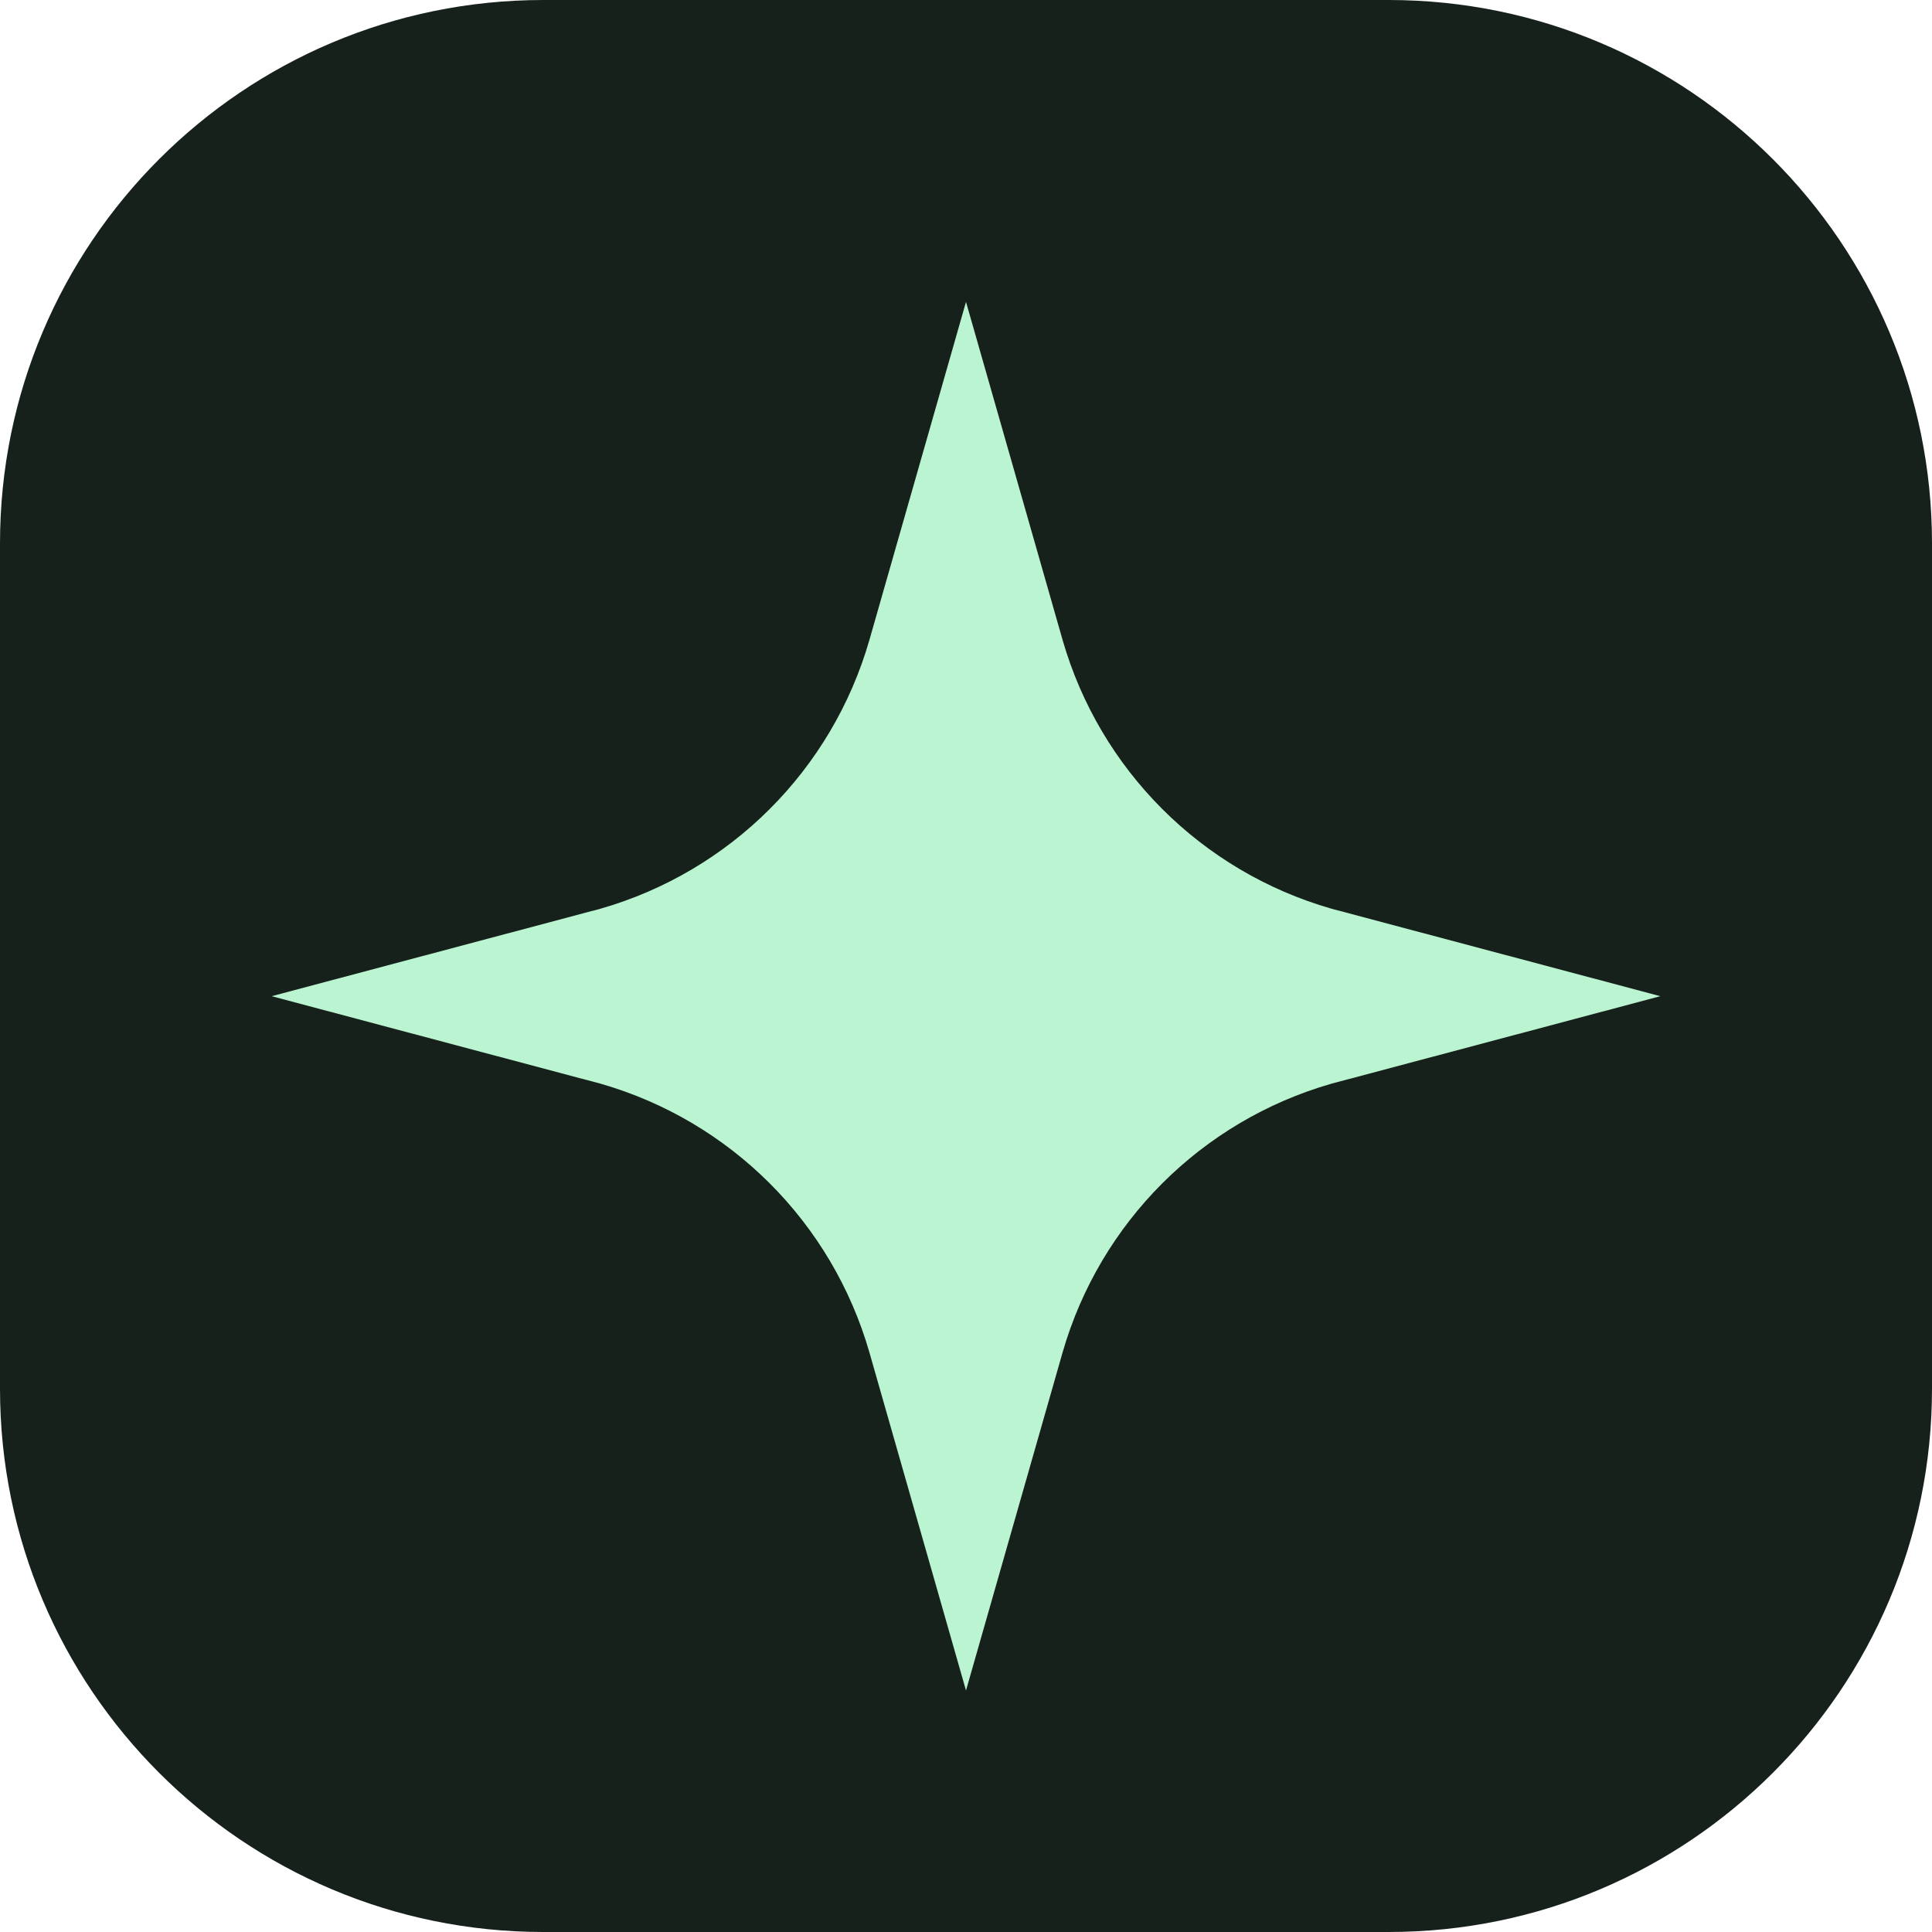
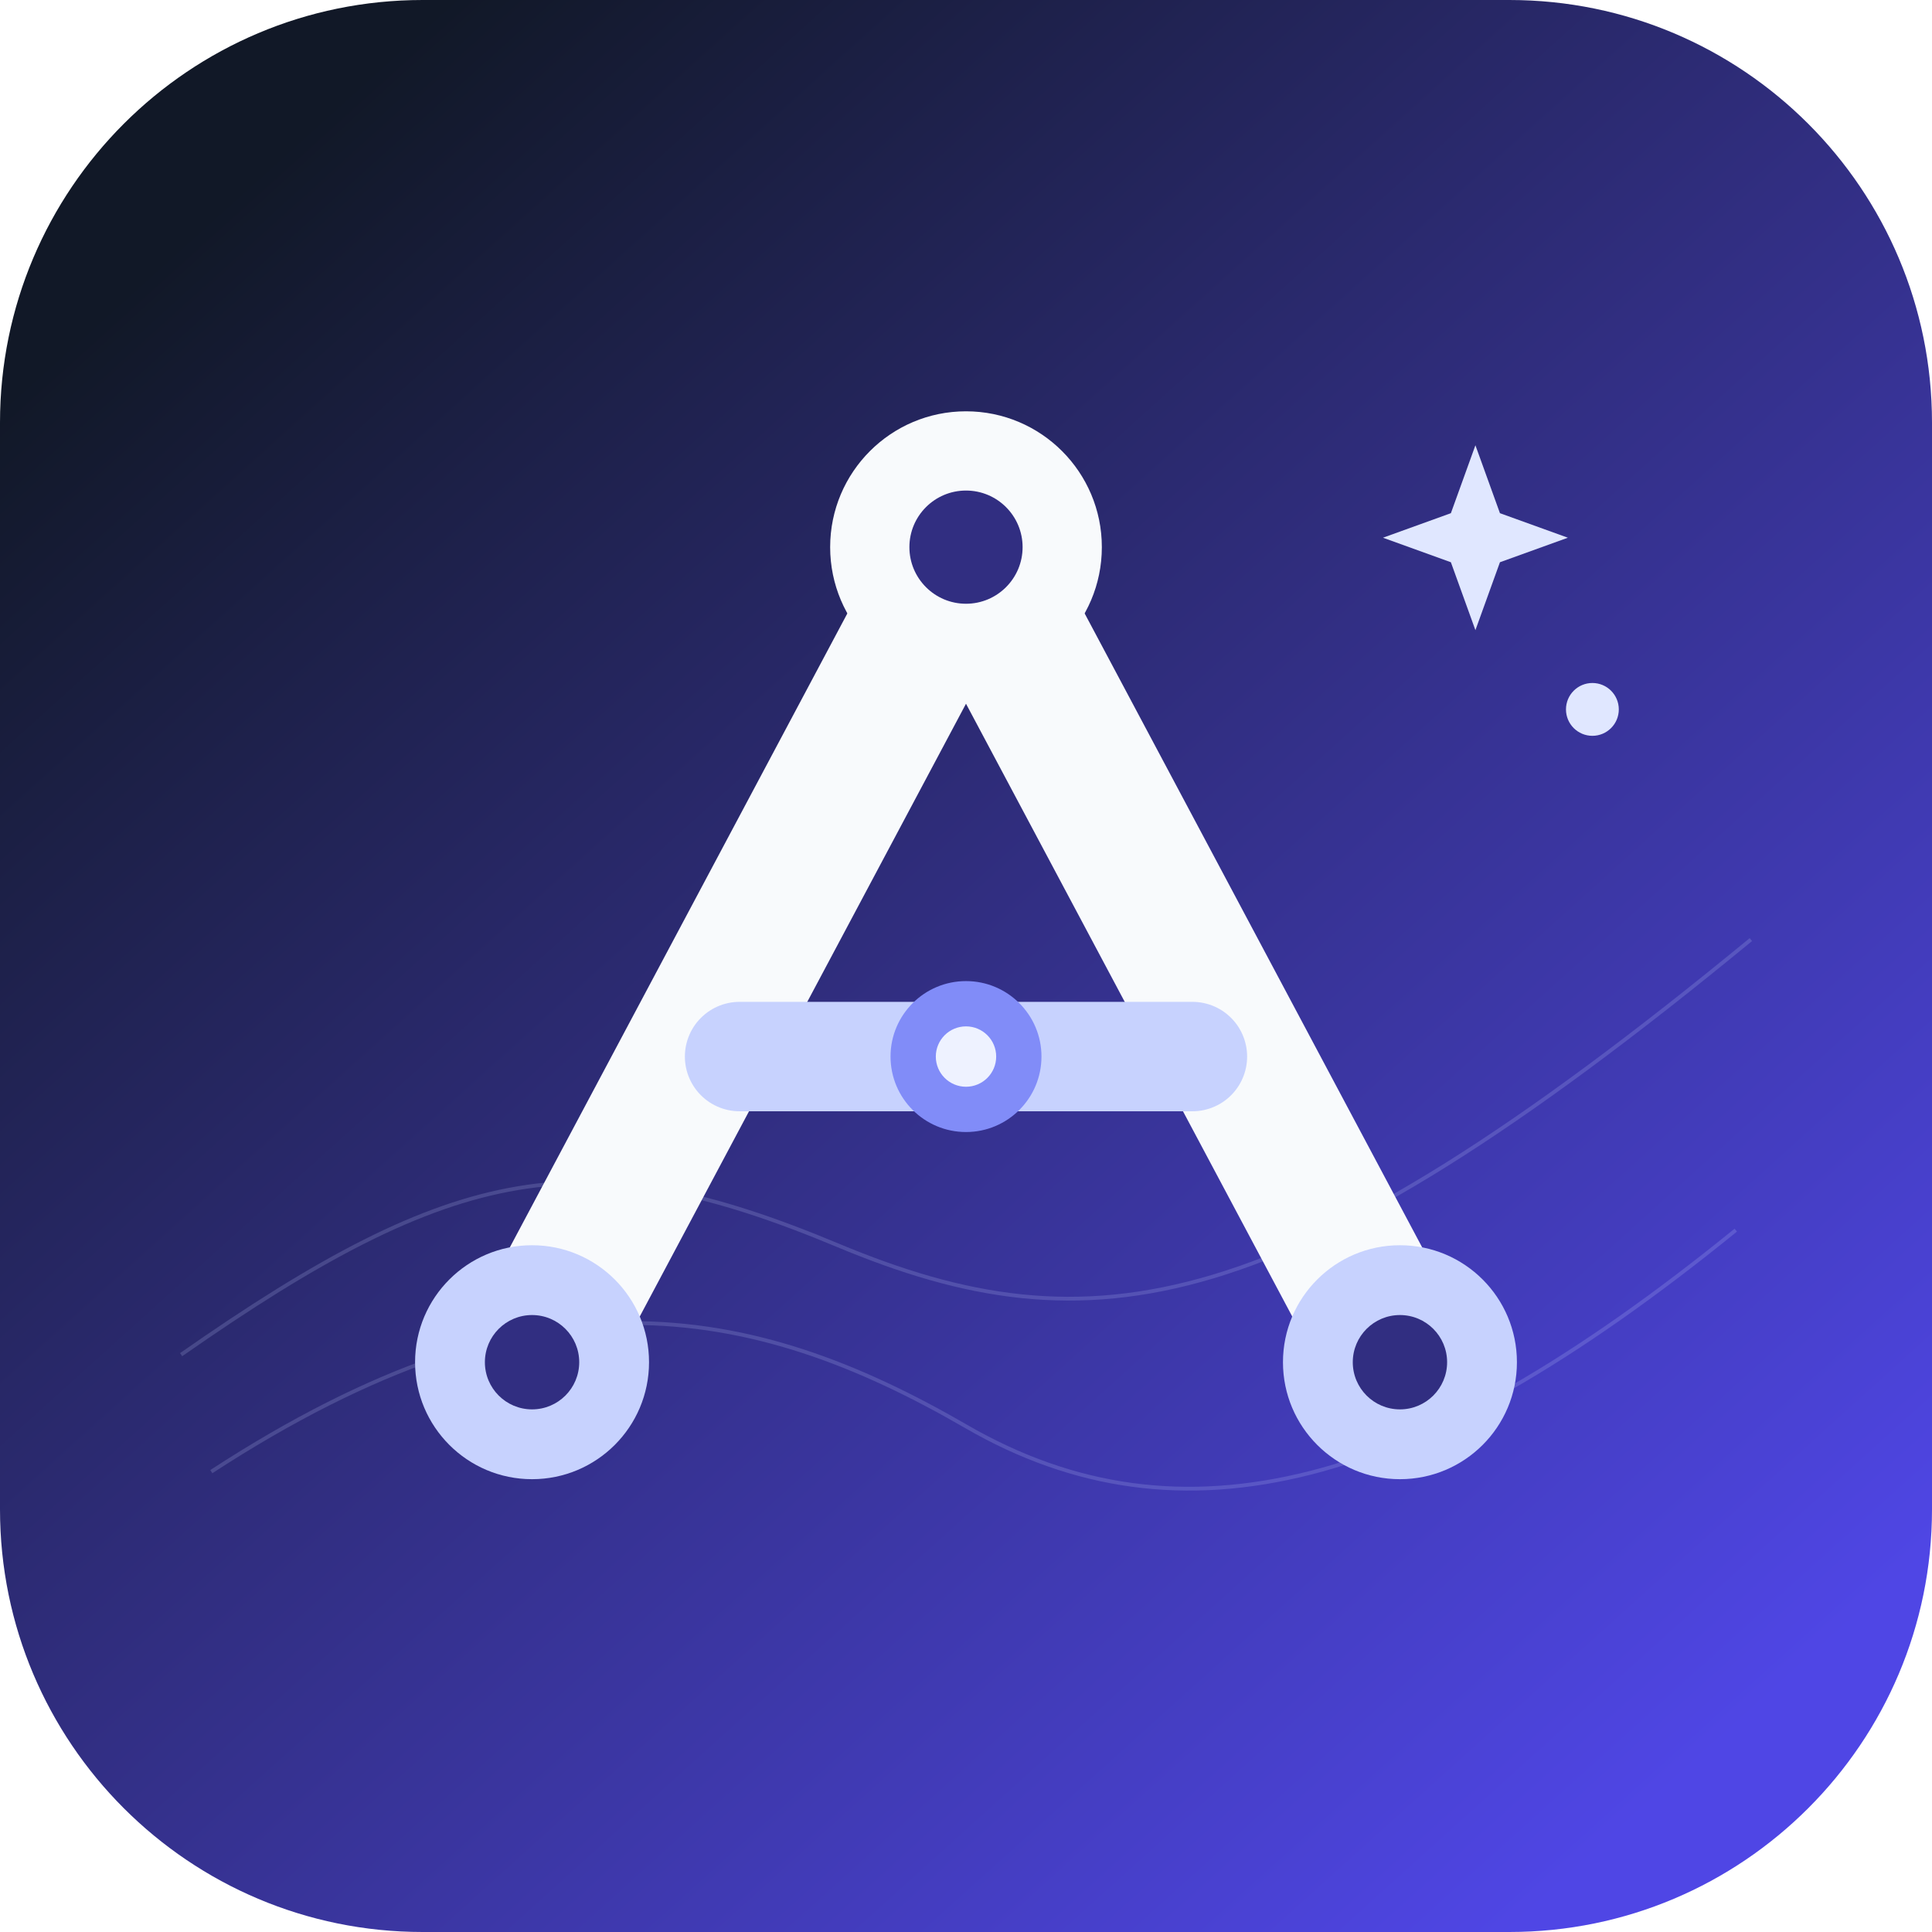
- <svg xmlns="http://www.w3.org/2000/svg" viewBox="0 0 64 64">
-   <rect width="64" height="64" rx="18" fill="#17211b" />
-   <path d="M32 10l3.2 11.2a13 13 0 0 0 8.9 8.9L55 33l-10.9 2.9a13 13 0 0 0-8.9 8.9L32 56l-3.2-11.2a13 13 0 0 0-8.9-8.9L9 33l10.9-2.9a13 13 0 0 0 8.9-8.9L32 10Z" fill="#baf4d0" />
+ <svg xmlns="http://www.w3.org/2000/svg" viewBox="0 0 1024 1024">
+   <defs>
+     <linearGradient id="background" x1="132" y1="96" x2="894" y2="940" gradientUnits="userSpaceOnUse">
+       <stop stop-color="#111827" />
+       <stop offset="0.48" stop-color="#312E81" />
+       <stop offset="1" stop-color="#4F46E5" />
+     </linearGradient>
+     <radialGradient id="glow" cx="0" cy="0" r="1" gradientTransform="translate(764 196) rotate(132) scale(650)">
+       <stop stop-color="#818CF8" stop-opacity="0.66" />
+       <stop offset="1" stop-color="#818CF8" stop-opacity="0" />
+     </radialGradient>
+   </defs>
+   <rect width="1024" height="1024" rx="224" fill="url(#background)" />
+   <rect width="1024" height="1024" rx="224" fill="url(#glow)" />
+   <g opacity="0.18" fill="none" stroke="#C7D2FE" stroke-width="2">
+     <path d="M96 718C242 616 310 604 444 660s236 42 484-162" />
+     <path d="M112 780c172-112 286-90 400-24s238 34 408-104" />
+   </g>
+   <g>
+     <path d="M282 722 512 290 742 722" fill="none" stroke="#F8FAFC" stroke-linecap="round" stroke-linejoin="round" stroke-width="78" />
+     <path d="M392 560h240" fill="none" stroke="#C7D2FE" stroke-linecap="round" stroke-width="58" />
+     <circle cx="512" cy="290" r="72" fill="#F8FAFC" />
+     <circle cx="512" cy="290" r="30" fill="#312E81" />
+     <circle cx="282" cy="722" r="62" fill="#C7D2FE" />
+     <circle cx="282" cy="722" r="25" fill="#312E81" />
+     <circle cx="742" cy="722" r="62" fill="#C7D2FE" />
+     <circle cx="742" cy="722" r="25" fill="#312E81" />
+     <circle cx="512" cy="560" r="40" fill="#818CF8" />
+     <circle cx="512" cy="560" r="16" fill="#EEF2FF" />
+   </g>
+   <g fill="#E0E7FF">
+     <path d="m782 236 13 36 36 13-36 13-13 36-13-36-36-13 36-13 13-36Z" />
+     <circle cx="844" cy="376" r="14" />
+   </g>
</svg>
